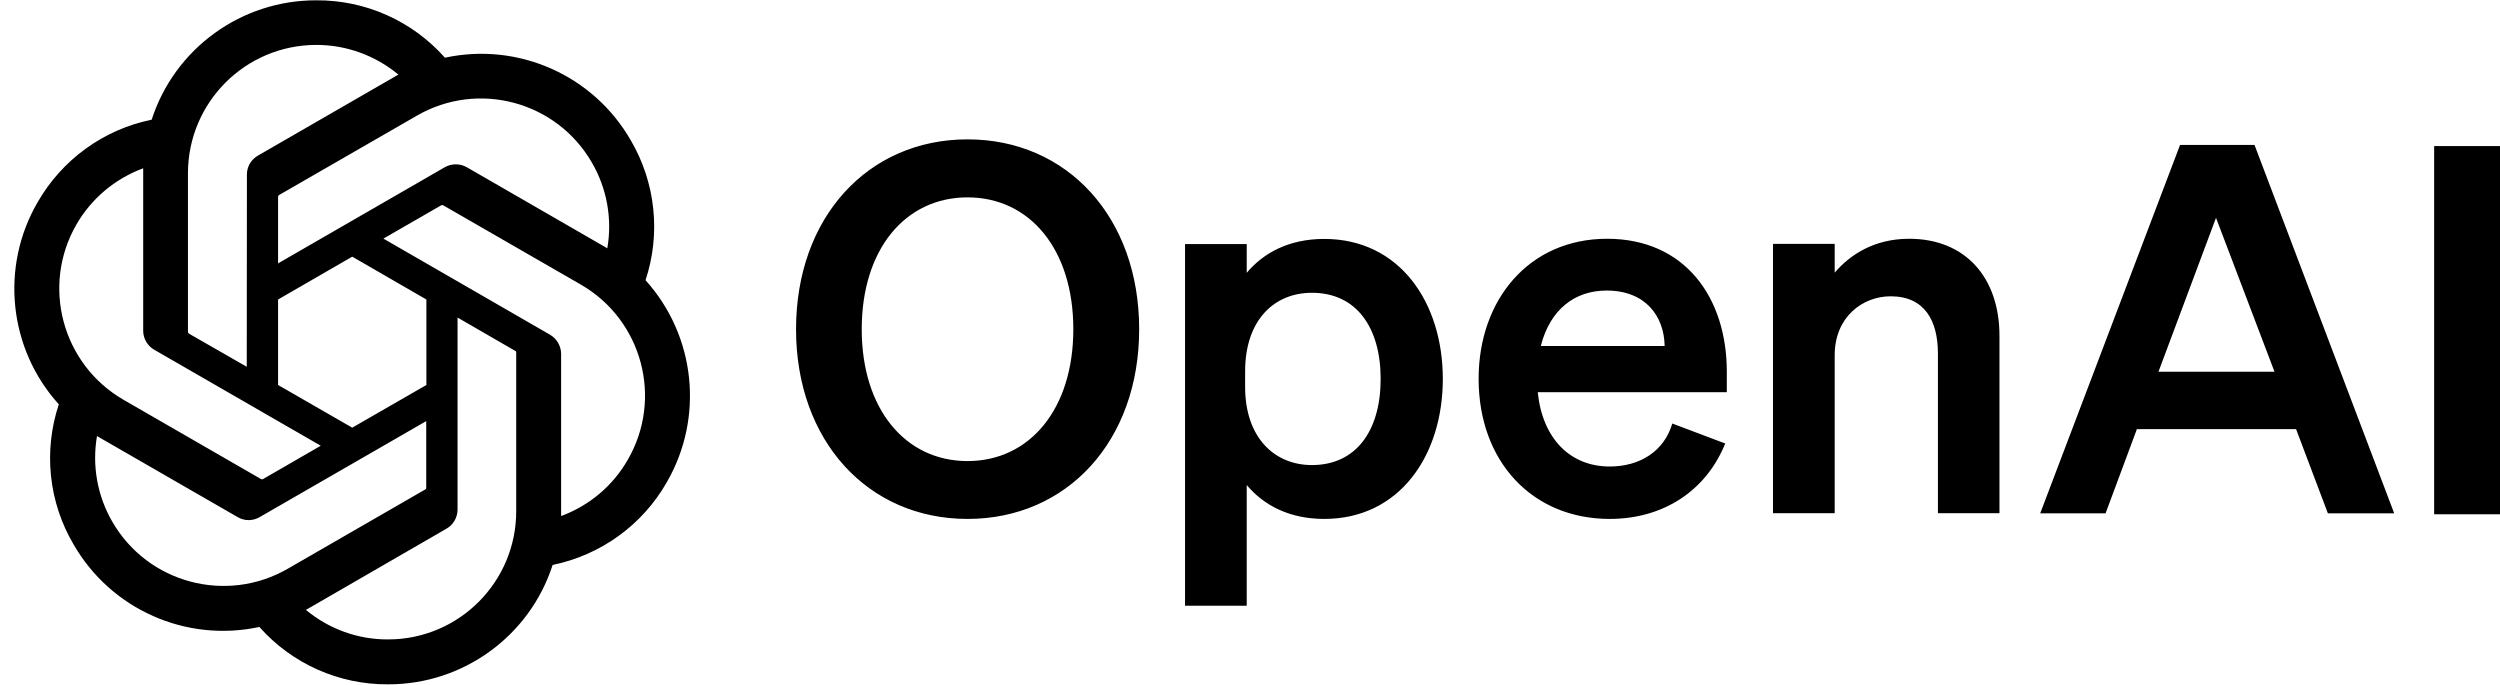
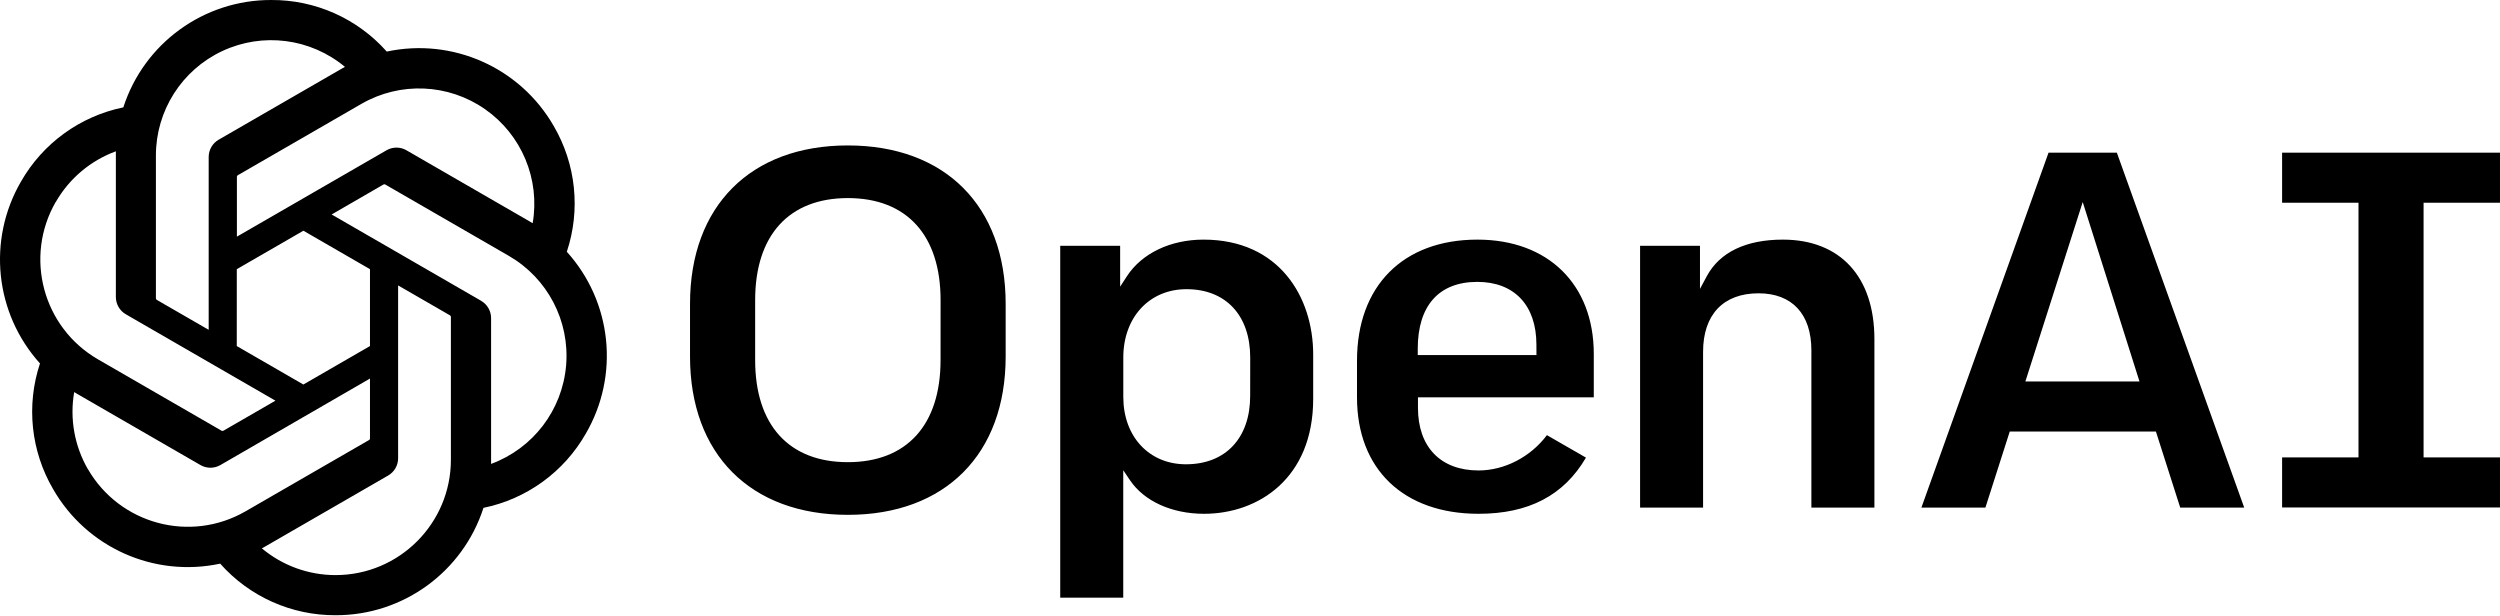
- <svg xmlns="http://www.w3.org/2000/svg" class="header-logo" viewBox="-8.1 .8 1564.3 428.4">
-   <path d="m597.3 88c62.4 0 107.4 48.8 107.4 118.8 0 69.9-45 118.7-107.4 118.7-62.3 0-107.3-48.8-107.3-118.7 0-70 45-118.8 107.3-118.8zm0 36.3c-38.9 0-66.2 32.4-66.2 82.5 0 50 27.3 82.5 66.2 82.5s66.2-32.5 66.2-82.5c0-50.1-27.3-82.5-66.2-82.5zm174.7 180v75.5h-38.6v-226.3h38.6v18c10.6-12.6 26.6-21.2 48.5-21.2 47.2 0 74.2 39.8 74.2 87.6s-27 87.6-74.2 87.6c-21.9 0-37.9-8.6-48.5-21.2zm-1-61.3c0 31.2 18 48.8 41.8 48.8 27.9 0 43-21.8 43-53.9s-15.1-53.9-43-53.9c-23.8 0-41.8 17.3-41.8 49.1zm146.1-5.2c0-49.4 31.5-87.6 80.4-87.6 48.8 0 74.9 36.9 74.9 83.2v12.8h-118.3c2.9 28.9 20.2 46.5 45 46.5 19 0 34.1-9.6 39.2-26.9l33.1 12.5c-11.9 29.5-38.6 47.2-72.3 47.2-48.2 0-82-35.7-82-87.7zm38.9-20.5h77.5c-.3-18.6-11.9-34.7-36.3-34.7-20 0-35.4 11.9-41.2 34.7zm145.3-63.9h38.6v18c9.6-11.2 24.7-21.2 46.6-21.2 35.3 0 56.5 24.4 56.5 60.7v111h-38.5v-99.8c0-20.8-8.4-35.9-29.6-35.9-17.4 0-35 12.8-35 36.9v98.8h-38.6zm301.3-61.9 87.4 230.5h-41.5l-19.9-52.7h-99.6l-19.6 52.7h-40.9l87.5-230.5zm-60.1 141.9h72.6l-36.6-96.3zm172.5-141.2h41.2v230.4h-41.2zm-1119.2 83.9c31.4 34.8 36.8 85.9 13.3 126.5-15.2 26.7-41.3 45.5-71.4 51.7-14.4 44.6-56.1 74.8-103 74.7-30.8.2-60.1-12.9-80.5-35.9-45.9 9.9-92.9-11-116.3-51.7-15.6-26.5-18.9-58.4-9.2-87.6-31.4-34.7-36.8-85.9-13.3-126.4 15.3-26.7 41.3-45.6 71.4-51.7 14.4-44.6 56.1-74.8 103-74.7 30.8-.2 60.1 12.9 80.5 35.9 45.9-9.9 92.9 11 116.3 51.7 15.5 26.5 18.9 58.4 9.2 87.6zm-80.9 144.6v-99.5c0-.4-.3-.8-.7-.9l-36-20.8v120.1c0 5-2.7 9.7-7.1 12.1l-85.3 49.3c-.7.4-1.9 1-2.5 1.4 14.4 12 32.6 18.6 51.4 18.5 44.3 0 80.2-35.9 80.2-80.2zm-252.7 6.6c22.2 38.4 71.3 51.5 109.7 29.4l86.2-49.7c.4-.3.6-.7.5-1.1v-41.6l-104.1 60c-4.4 2.6-9.7 2.6-14 0l-85.4-49.2c-.8-.4-1.9-1.1-2.5-1.5-3.2 18.5.2 37.5 9.6 53.7zm-22.5-186c-22.1 38.4-8.9 87.4 29.4 109.6l86.2 49.7c.4.2.9.2 1.3-.1l36-20.8-104.1-60c-4.4-2.5-7.1-7.2-7-12.2v-98.4-3c-17.6 6.5-32.4 18.9-41.8 35.2zm296.3 68.9c4.3 2.5 7 7.1 7 12.1v101.4c17.6-6.5 32.4-18.9 41.7-35.2 22.2-38.3 9.1-87.4-29.3-109.6l-86.3-49.7c-.4-.2-.9-.1-1.2.1l-36.1 20.8zm35.9-54h-.1zm0 0c3.2-18.4-.2-37.4-9.6-53.6-22.1-38.4-71.2-51.6-109.6-29.4l-86.3 49.7c-.3.2-.5.6-.5 1.1v41.6l104.2-60.1c4.3-2.5 9.7-2.5 14 0l85.3 49.2c.8.4 1.9 1.1 2.5 1.5zm-225.6 74.1.1-120.1c-.1-5 2.6-9.6 7-12.1l85.3-49.2c.7-.5 1.9-1.1 2.5-1.4-14.4-12-32.6-18.6-51.3-18.6-44.4 0-80.3 35.9-80.4 80.2v99.5c.1.4.3.8.7 1zm19.6 11.4 46.4 26.7 46.4-26.7v-53.5l-46.4-26.8-46.4 26.8z" fill-rule="evenodd" />
+ <svg xmlns="http://www.w3.org/2000/svg" width="512px" height="126px" viewBox="0 0 512 126" version="1.1" preserveAspectRatio="xMidYMid">
+   <g fill="#000000">
+     <path d="M365.131,49.074 C357.594,49.074 352.214,51.649 349.574,56.524 L348.155,59.165 L348.155,50.345 L335.889,50.345 L335.889,103.954 L348.79,103.954 L348.79,72.06 C348.79,64.44 352.932,60.069 360.146,60.069 C367.027,60.069 370.971,64.325 370.971,71.743 L370.971,103.954 L383.878,103.954 L383.878,69.442 C383.878,56.678 376.871,49.074 365.131,49.074 Z M302.566,49.074 C287.342,49.074 277.914,58.573 277.914,73.863 L277.914,81.39 C277.914,96.093 287.452,105.225 302.807,105.225 C313.078,105.225 320.277,101.462 324.807,93.721 L316.809,89.119 C313.462,93.584 308.115,96.35 302.812,96.35 C295.039,96.35 290.399,91.552 290.399,83.51 L290.399,81.379 L326.407,81.379 L326.407,72.488 C326.407,58.245 317.055,49.074 302.577,49.074 L302.566,49.074 Z M314.667,72.712 L290.355,72.712 L290.355,71.425 C290.355,62.6 294.688,57.73 302.555,57.73 C310.131,57.73 314.656,62.528 314.656,70.57 L314.667,72.712 Z M512,41.52 L512,31.265 L467.375,31.265 L467.375,41.52 L483.021,41.52 L483.021,93.677 L467.375,93.677 L467.375,103.932 L512,103.932 L512,93.677 L496.349,93.677 L496.349,41.52 L512,41.52 Z M173.638,29.786 C153.709,29.786 141.317,42.205 141.317,62.205 L141.317,73.019 C141.317,93.014 153.703,105.439 173.638,105.439 C193.573,105.439 205.959,93.014 205.959,73.019 L205.959,62.205 C205.954,42.183 193.551,29.786 173.638,29.786 Z M192.625,73.759 C192.625,87.038 185.706,94.652 173.638,94.652 C161.57,94.652 154.656,87.038 154.656,73.759 L154.656,61.46 C154.656,48.181 161.581,40.567 173.644,40.567 C185.706,40.567 192.631,48.181 192.631,61.46 L192.625,73.759 Z M246.481,49.074 C239.71,49.074 233.848,51.879 230.791,56.574 L229.405,58.71 L229.405,50.345 L217.134,50.345 L217.134,122.399 L230.041,122.399 L230.041,96.301 L231.421,98.35 C234.325,102.656 239.995,105.225 246.59,105.225 C257.716,105.225 268.941,97.956 268.941,81.707 L268.941,72.592 C268.941,60.885 262.022,49.074 246.481,49.074 L246.481,49.074 Z M256.035,81.077 C256.035,89.716 250.995,95.085 242.887,95.085 C235.327,95.085 230.052,89.41 230.052,81.291 L230.052,73.227 C230.052,65.01 235.371,59.225 242.997,59.225 C251.044,59.225 256.045,64.588 256.045,73.227 L256.035,81.077 Z M419.54,31.27 L393.503,103.954 L406.612,103.954 L411.597,88.374 L441.529,88.374 L441.579,88.528 L446.509,103.954 L459.613,103.954 L433.531,31.265 L419.54,31.27 Z M414.796,78.125 L426.541,41.377 L438.166,78.125 L414.796,78.125 Z" />
+     <path d="M116.085,51.561 C118.943,42.983 117.96,33.588 113.39,25.787 C106.509,13.829 92.697,7.678 79.206,10.563 C73.206,3.796 64.579,-0.053 55.535,0.001 C41.736,-0.03 29.497,8.858 25.258,21.99 C16.399,23.807 8.755,29.356 4.282,37.214 C-2.635,49.152 -1.057,64.19 8.188,74.432 C5.341,83.003 6.323,92.384 10.883,100.18 C17.758,112.161 31.586,118.328 45.094,115.436 C51.088,122.195 59.704,126.043 68.737,125.998 C82.537,126.029 94.776,117.141 99.015,104.009 C107.871,102.191 115.514,96.643 119.985,88.785 C126.921,76.85 125.344,61.8 116.085,51.561 Z M68.737,117.781 C63.214,117.786 57.865,115.846 53.629,112.303 C53.815,112.199 54.177,112.018 54.385,111.881 L79.475,97.397 C80.756,96.669 81.544,95.305 81.534,93.83 L81.534,58.453 L92.134,64.572 C92.251,64.627 92.33,64.739 92.343,64.868 L92.343,94.148 C92.343,107.189 81.779,117.766 68.737,117.781 L68.737,117.781 Z M18.015,96.12 C15.25,91.34 14.251,85.741 15.194,80.3 C15.38,80.415 15.709,80.612 15.939,80.743 L41.035,95.233 C42.307,95.978 43.882,95.978 45.154,95.233 L75.771,77.528 L75.771,89.766 C75.783,89.894 75.727,90.018 75.623,90.094 L50.26,104.732 C38.968,111.234 24.544,107.369 18.015,96.093 L18.015,96.12 Z M11.442,41.339 C14.195,36.552 18.545,32.887 23.729,30.985 L23.729,60.808 C23.722,62.282 24.509,63.645 25.789,64.375 L56.412,82.058 L45.773,88.199 C45.668,88.27 45.534,88.282 45.417,88.232 L20.059,73.589 C8.777,67.062 4.911,52.632 11.42,41.339 L11.442,41.339 Z M98.544,61.608 L67.921,43.925 L78.51,37.8 C78.616,37.73 78.75,37.718 78.866,37.767 L104.225,52.41 C112.154,56.992 116.718,65.745 115.937,74.869 C115.156,83.993 109.169,91.842 100.576,95.008 L100.576,65.191 C100.593,63.714 99.809,62.343 98.527,61.608 L98.544,61.608 Z M109.1,45.722 C108.914,45.607 108.585,45.409 108.355,45.278 L83.26,30.788 C81.988,30.043 80.412,30.043 79.14,30.788 L48.517,48.466 L48.517,36.233 C48.513,36.106 48.57,35.984 48.671,35.905 L74.029,21.267 C81.961,16.695 91.821,17.12 99.33,22.359 C106.839,27.597 110.642,36.704 109.089,45.727 L109.1,45.722 Z M42.738,67.546 L32.133,61.427 C32.022,61.366 31.947,61.257 31.93,61.132 L31.93,31.851 C31.923,22.689 37.218,14.351 45.513,10.461 C53.808,6.571 63.605,7.832 70.644,13.696 C70.458,13.801 70.123,13.981 69.888,14.118 L44.798,28.602 C43.518,29.332 42.731,30.695 42.738,32.169 L42.738,67.546 Z M48.496,55.128 L62.136,47.25 L75.771,55.128 L75.771,70.872 L62.131,78.749 L48.49,70.872 L48.496,55.128 Z" />
+   </g>
</svg>
